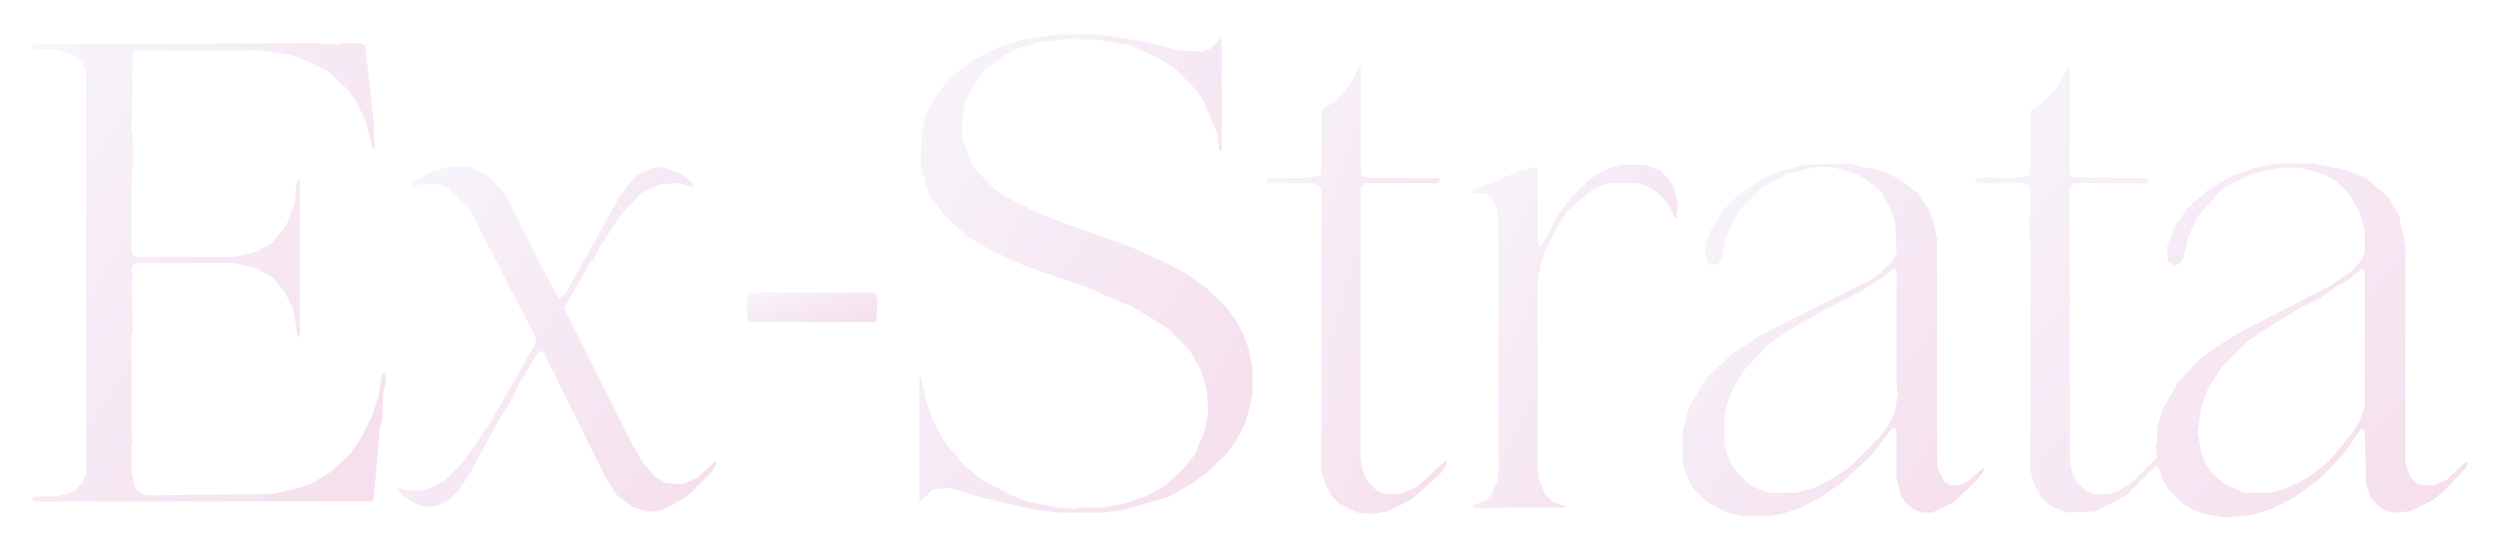
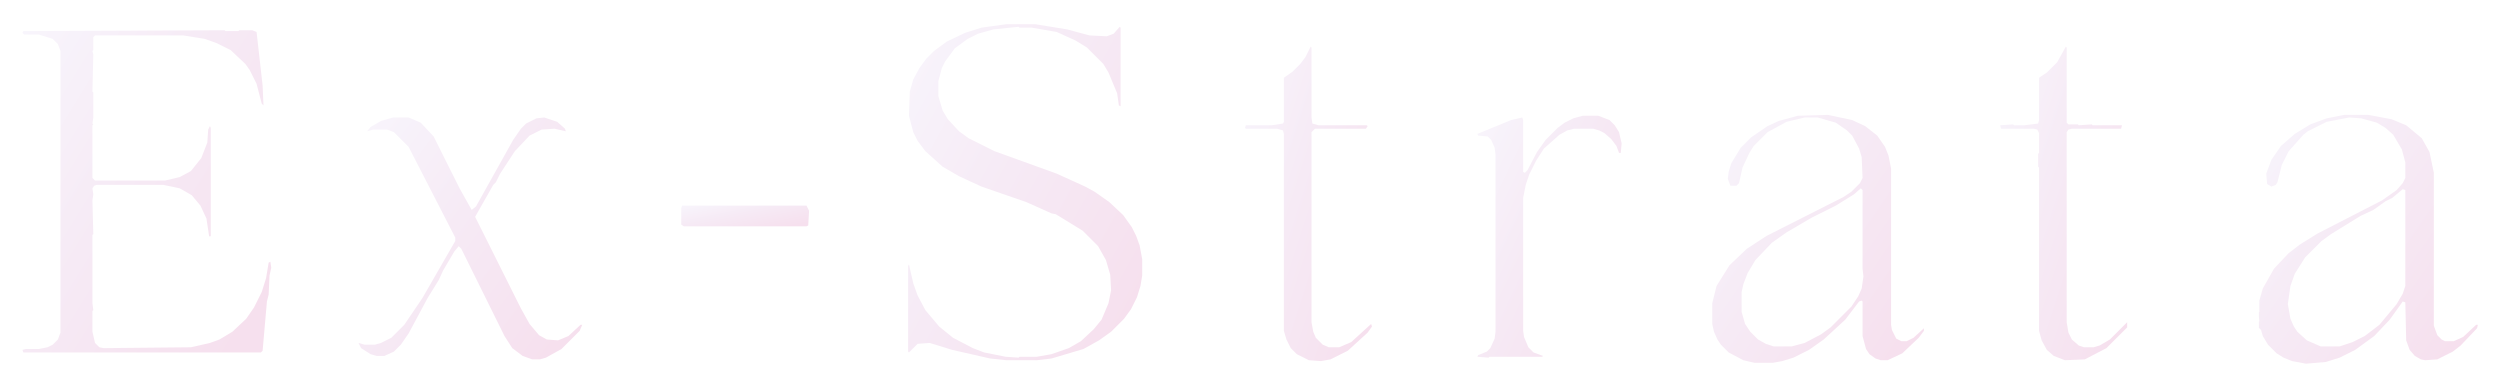
- <svg xmlns="http://www.w3.org/2000/svg" width="2034" height="450" viewBox="145 170 2034 450" role="img" aria-labelledby="logoTitle logoDescription">
+ <svg xmlns="http://www.w3.org/2000/svg" width="2894" height="450" viewBox="145 170 2894 450" role="img" aria-labelledby="logoTitle logoDescription">
  <defs>
    <linearGradient id="pearl" x1="0%" y1="0%" x2="100%" y2="80%">
      <stop offset="0%" stop-color="#f8f5fc" />
      <stop offset="48%" stop-color="#f6eaf5" />
      <stop offset="100%" stop-color="#f6e0ee" />
    </linearGradient>
  </defs>
  <g fill="url(#pearl)" fill-rule="evenodd" stroke="none">
-     <path transform="translate(28 0)" d="M725 411 L725 430 L727 432 L829 432 L830 431 L831 414 L829 408 L726 408 Z" />
-     <path transform="translate(14 0)" d="M469 317 L465 322 L472 320 L488 320 L496 323 L513 340 L567 445 L567 449 L529 515 L508 546 L493 561 L481 567 L474 569 L462 569 L455 567 L458 573 L469 580 L476 582 L485 582 L496 577 L504 569 L513 556 L535 515 L548 494 L553 483 L566 461 L571 455 L574 458 L624 559 L633 573 L645 582 L656 586 L665 586 L672 584 L690 574 L711 553 L714 546 L712 546 L698 559 L686 564 L673 563 L664 558 L653 545 L643 527 L590 421 L611 384 L614 381 L619 371 L636 345 L653 327 L667 320 L682 319 L695 322 L694 319 L685 311 L670 306 L661 307 L649 313 L643 319 L634 332 L591 409 L586 413 L572 388 L542 328 L527 312 L513 306 L495 306 L481 310 Z" />
-     <path transform="translate(70 0)" d="M1426 309 L1413 304 L1395 304 L1384 307 L1374 312 L1366 318 L1352 332 L1342 346 L1331 367 L1328 370 L1326 369 L1326 309 L1325 306 L1312 309 L1273 325 L1274 327 L1285 328 L1289 332 L1293 341 L1294 349 L1294 554 L1293 562 L1288 573 L1284 577 L1274 581 L1273 583 L1286 584 L1287 583 L1348 583 L1349 582 L1338 578 L1332 572 L1327 560 L1326 553 L1326 399 L1329 384 L1333 372 L1341 356 L1350 342 L1368 326 L1377 321 L1385 319 L1407 319 L1414 321 L1420 324 L1428 331 L1434 339 L1437 347 L1439 347 L1440 336 L1437 323 L1432 315 Z" />
-     <path transform="translate(84 0)" d="M1494 316 L1475 329 L1463 341 L1452 359 L1449 369 L1448 377 L1451 385 L1458 385 L1461 382 L1465 364 L1473 347 L1478 339 L1494 323 L1516 311 L1537 306 L1552 306 L1573 312 L1586 321 L1592 327 L1600 342 L1603 352 L1604 376 L1601 382 L1591 392 L1582 398 L1493 443 L1470 458 L1450 477 L1435 501 L1430 521 L1430 545 L1432 554 L1436 563 L1440 569 L1449 578 L1466 587 L1479 590 L1500 590 L1511 588 L1524 584 L1542 575 L1559 563 L1584 540 L1600 519 L1603 518 L1604 519 L1604 559 L1608 574 L1612 580 L1619 585 L1625 587 L1633 587 L1650 579 L1669 561 L1675 553 L1675 550 L1663 561 L1655 565 L1649 565 L1643 562 L1638 552 L1637 546 L1637 365 L1634 350 L1630 340 L1621 327 L1607 316 L1592 309 L1564 303 L1529 304 L1507 310 Z M1602 388 L1604 390 L1604 481 L1605 490 L1603 504 L1599 513 L1591 525 L1567 549 L1556 557 L1537 567 L1522 571 L1501 571 L1492 568 L1483 563 L1474 554 L1468 545 L1464 531 L1464 508 L1466 499 L1471 486 L1480 471 L1499 451 L1516 439 L1545 422 L1573 408 L1594 395 Z" fill-rule="evenodd" />
-     <path transform="translate(98 0)" d="M1730 224 L1720 242 L1708 254 L1699 260 L1699 309 L1698 313 L1682 315 L1670 315 L1669 314 L1654 315 L1655 319 L1693 319 L1697 320 L1699 324 L1699 347 L1698 348 L1698 363 L1699 364 L1699 553 L1702 564 L1708 575 L1716 582 L1729 587 L1752 586 L1777 573 L1801 549 L1804 552 L1806 559 L1812 569 L1822 579 L1830 584 L1840 588 L1856 591 L1879 589 L1895 584 L1913 575 L1935 559 L1953 540 L1968 519 L1971 520 L1972 564 L1976 575 L1982 582 L1989 586 L1994 587 L2008 586 L2026 577 L2035 570 L2054 550 L2055 546 L2053 546 L2038 560 L2027 565 L2017 565 L2013 563 L2008 558 L2004 547 L2004 370 L1999 346 L1990 330 L1972 315 L1955 308 L1928 303 L1900 303 L1880 307 L1861 314 L1843 325 L1827 339 L1816 355 L1810 371 L1811 383 L1816 386 L1821 384 L1823 381 L1828 361 L1836 345 L1853 326 L1858 322 L1880 311 L1906 306 L1920 307 L1938 312 L1948 318 L1957 326 L1967 343 L1971 358 L1971 376 L1968 382 L1961 390 L1944 402 L1870 440 L1849 453 L1836 463 L1819 481 L1806 504 L1802 518 L1802 531 L1801 532 L1802 542 L1781 563 L1769 570 L1762 572 L1751 572 L1745 570 L1737 563 L1733 555 L1731 543 L1731 323 L1733 320 L1737 319 L1794 319 L1795 315 L1761 315 L1760 314 L1745 315 L1744 314 L1733 314 L1731 312 L1731 225 Z M1971 390 L1971 501 L1968 510 L1961 522 L1941 546 L1924 559 L1910 566 L1895 571 L1873 571 L1857 564 L1846 554 L1842 548 L1838 539 L1835 522 L1838 501 L1843 487 L1855 468 L1874 449 L1885 441 L1919 420 L1934 413 L1948 403 L1956 399 L1968 389 Z" fill-rule="evenodd" />
-     <path transform="translate(56 0)" d="M1195 224 L1189 236 L1183 244 L1174 253 L1164 260 L1164 311 L1163 313 L1150 315 L1120 315 L1119 318 L1120 319 L1156 319 L1163 321 L1164 325 L1164 553 L1167 563 L1172 573 L1179 580 L1193 587 L1207 588 L1218 586 L1238 576 L1261 555 L1266 548 L1265 545 L1242 566 L1228 572 L1216 572 L1209 569 L1201 561 L1198 554 L1196 543 L1196 323 L1200 319 L1259 319 L1261 316 L1260 315 L1204 315 L1197 313 L1196 306 L1196 225 Z" />
+     <path transform="translate(229.6 0)" d="M704 411 L704 430 L707 432 L849 432 L851 431 L852 414 L849 408 L705 408 Z" />
+     <path transform="translate(105 0)" d="M469 317 L465 322 L472 320 L488 320 L496 323 L513 340 L567 445 L567 449 L529 515 L508 546 L493 561 L481 567 L474 569 L462 569 L455 567 L458 573 L469 580 L476 582 L485 582 L496 577 L504 569 L513 556 L535 515 L548 494 L553 483 L566 461 L571 455 L574 458 L624 559 L633 573 L645 582 L656 586 L665 586 L672 584 L690 574 L711 553 L714 546 L712 546 L698 559 L686 564 L673 563 L664 558 L653 545 L643 527 L590 421 L611 384 L614 381 L619 371 L636 345 L653 327 L667 320 L682 319 L695 322 L694 319 L685 311 L670 306 L661 307 L649 313 L643 319 L634 332 L591 409 L586 413 L572 388 L542 328 L527 312 L513 306 L495 306 L481 310 Z" />
+     <path transform="translate(582.2 0)" d="M1426 309 L1413 304 L1395 304 L1384 307 L1374 312 L1366 318 L1352 332 L1342 346 L1331 367 L1328 370 L1326 369 L1326 309 L1325 306 L1312 309 L1273 325 L1274 327 L1285 328 L1289 332 L1293 341 L1294 349 L1294 554 L1293 562 L1288 573 L1284 577 L1274 581 L1273 583 L1286 584 L1287 583 L1348 583 L1349 582 L1338 578 L1332 572 L1327 560 L1326 553 L1326 399 L1329 384 L1333 372 L1341 356 L1350 342 L1368 326 L1377 321 L1385 319 L1407 319 L1414 321 L1420 324 L1428 331 L1434 339 L1437 347 L1439 347 L1440 336 L1437 323 L1432 315 Z" />
+     <path transform="translate(697.1 0)" d="M1494 316 L1475 329 L1463 341 L1452 359 L1449 369 L1448 377 L1451 385 L1458 385 L1461 382 L1465 364 L1473 347 L1478 339 L1494 323 L1516 311 L1537 306 L1552 306 L1573 312 L1586 321 L1592 327 L1600 342 L1603 352 L1604 376 L1601 382 L1591 392 L1582 398 L1493 443 L1470 458 L1450 477 L1435 501 L1430 521 L1430 545 L1432 554 L1436 563 L1440 569 L1449 578 L1466 587 L1479 590 L1500 590 L1511 588 L1524 584 L1542 575 L1559 563 L1584 540 L1600 519 L1603 518 L1604 519 L1604 559 L1608 574 L1612 580 L1619 585 L1625 587 L1633 587 L1650 579 L1669 561 L1675 553 L1675 550 L1663 561 L1655 565 L1649 565 L1643 562 L1638 552 L1637 546 L1637 365 L1634 350 L1630 340 L1621 327 L1607 316 L1592 309 L1564 303 L1529 304 L1507 310 Z M1602 388 L1604 390 L1604 481 L1605 490 L1603 504 L1599 513 L1591 525 L1567 549 L1556 557 L1537 567 L1522 571 L1501 571 L1492 568 L1483 563 L1474 554 L1468 545 L1464 531 L1464 508 L1466 499 L1471 486 L1480 471 L1499 451 L1516 439 L1545 422 L1573 408 L1594 395 Z" fill-rule="evenodd" />
+     <path transform="translate(806.4 0)" d="M1730 224 L1720 242 L1708 254 L1699 260 L1699 309 L1698 313 L1682 315 L1670 315 L1669 314 L1654 315 L1655 319 L1693 319 L1697 320 L1699 324 L1699 347 L1698 348 L1698 363 L1699 364 L1699 553 L1702 564 L1708 575 L1716 582 L1729 587 L1752 586 L1777 573 L1801 549 L1801 549 L1801 532 L1801 532 L1801 532 L1801 543 L1781 563 L1769 570 L1762 572 L1751 572 L1745 570 L1737 563 L1733 555 L1731 543 L1731 323 L1733 320 L1737 319 L1794 319 L1795 315 L1761 315 L1760 314 L1745 315 L1744 314 L1733 314 L1731 312 L1731 225 Z" fill-rule="evenodd" />
+     <path transform="translate(958.4 0)" d="M1801.5 549.5 L1804 552 L1806 559 L1812 569 L1822 579 L1830 584 L1840 588 L1856 591 L1879 589 L1895 584 L1913 575 L1935 559 L1953 540 L1968 519 L1971 520 L1972 564 L1976 575 L1982 582 L1989 586 L1994 587 L2008 586 L2026 577 L2035 570 L2054 550 L2055 546 L2053 546 L2038 560 L2027 565 L2017 565 L2013 563 L2008 558 L2004 547 L2004 370 L1999 346 L1990 330 L1972 315 L1955 308 L1928 303 L1900 303 L1880 307 L1861 314 L1843 325 L1827 339 L1816 355 L1810 371 L1811 383 L1816 386 L1821 384 L1823 381 L1828 361 L1836 345 L1853 326 L1858 322 L1880 311 L1906 306 L1920 307 L1938 312 L1948 318 L1957 326 L1967 343 L1971 358 L1971 376 L1968 382 L1961 390 L1944 402 L1870 440 L1849 453 L1836 463 L1819 481 L1806 504 L1802 518 L1802 531 L1801.5 531.5 L1801.5 537 L1802 542 L1801.5 542.5 Z M1971 390 L1971 501 L1968 510 L1961 522 L1941 546 L1924 559 L1910 566 L1895 571 L1873 571 L1857 564 L1846 554 L1842 548 L1838 539 L1835 522 L1838 501 L1843 487 L1855 468 L1874 449 L1885 441 L1919 420 L1934 413 L1948 403 L1956 399 L1968 389 Z" fill-rule="evenodd" />
+     <path transform="translate(467.2 0)" d="M1195 224 L1189 236 L1183 244 L1174 253 L1164 260 L1164 311 L1163 313 L1150 315 L1120 315 L1119 318 L1120 319 L1156 319 L1163 321 L1164 325 L1164 553 L1167 563 L1172 573 L1179 580 L1193 587 L1207 588 L1218 586 L1238 576 L1261 555 L1266 548 L1265 545 L1242 566 L1228 572 L1216 572 L1209 569 L1201 561 L1198 554 L1196 543 L1196 323 L1200 319 L1259 319 L1261 316 L1260 315 L1204 315 L1197 313 L1196 306 L1196 225 Z" />
    <path transform="translate(0 0)" d="M172 206 L171 208 L173 210 L190 210 L206 215 L212 221 L215 229 L215 555 L212 563 L206 569 L200 572 L190 574 L175 574 L171 575 L172 578 L447 578 L449 576 L454 519 L456 511 L457 489 L459 480 L458 473 L456 474 L453 492 L448 508 L439 526 L430 539 L414 554 L399 563 L388 567 L366 572 L265 573 L260 572 L255 567 L252 554 L252 530 L253 529 L252 521 L252 442 L253 441 L252 402 L253 395 L252 388 L254 385 L257 384 L334 384 L353 388 L367 396 L377 408 L384 423 L387 443 L388 444 L389 443 L389 318 L388 316 L386 320 L385 335 L378 353 L366 368 L353 375 L336 379 L255 379 L252 376 L252 315 L253 314 L252 313 L253 306 L253 277 L252 276 L253 233 L252 229 L253 228 L253 213 L255 211 L357 211 L382 215 L396 220 L412 228 L429 244 L434 251 L442 267 L448 290 L450 292 L449 269 L442 207 L437 205 L422 205 L421 206 L406 206 L405 205 Z" />
-     <path transform="translate(42 0)" d="M1096 201 L1089 209 L1081 212 L1061 211 L1035 204 L998 198 L965 198 L936 202 L917 208 L896 218 L881 229 L872 238 L864 249 L857 262 L853 276 L852 304 L857 323 L862 333 L871 345 L891 363 L910 374 L936 386 L988 404 L1017 417 L1022 418 L1053 437 L1071 455 L1080 471 L1085 488 L1086 506 L1083 521 L1075 540 L1066 551 L1051 565 L1037 573 L1017 580 L1000 583 L980 583 L979 584 L964 583 L939 578 L926 573 L903 561 L887 548 L871 529 L862 512 L857 498 L852 476 L851 478 L851 577 L852 578 L862 568 L876 567 L902 575 L946 585 L965 587 L1000 587 L1017 585 L1054 574 L1072 564 L1086 554 L1101 539 L1109 528 L1116 514 L1120 501 L1122 489 L1122 470 L1119 454 L1115 443 L1110 433 L1100 419 L1084 404 L1067 392 L1056 386 L1023 371 L951 345 L921 330 L910 322 L897 308 L891 298 L886 281 L886 264 L890 249 L894 241 L905 226 L920 215 L932 209 L950 204 L979 201 L980 202 L994 202 L1023 207 L1045 217 L1058 225 L1077 244 L1083 254 L1093 278 L1095 292 L1097 293 L1097 202 Z" />
+     <path transform="translate(345.2 0)" d="M1096 201 L1089 209 L1081 212 L1061 211 L1035 204 L998 198 L965 198 L936 202 L917 208 L896 218 L881 229 L872 238 L864 249 L857 262 L853 276 L852 304 L857 323 L862 333 L871 345 L891 363 L910 374 L936 386 L988 404 L1017 417 L1022 418 L1053 437 L1071 455 L1080 471 L1085 488 L1086 506 L1083 521 L1075 540 L1066 551 L1051 565 L1037 573 L1017 580 L1000 583 L980 583 L979 584 L964 583 L939 578 L926 573 L903 561 L887 548 L871 529 L862 512 L857 498 L852 476 L851 478 L851 577 L852 578 L862 568 L876 567 L902 575 L946 585 L965 587 L1000 587 L1017 585 L1054 574 L1072 564 L1086 554 L1101 539 L1109 528 L1116 514 L1120 501 L1122 489 L1122 470 L1119 454 L1115 443 L1110 433 L1100 419 L1084 404 L1067 392 L1056 386 L1023 371 L951 345 L921 330 L910 322 L897 308 L891 298 L886 281 L886 264 L890 249 L894 241 L905 226 L920 215 L932 209 L950 204 L979 201 L980 202 L994 202 L1023 207 L1045 217 L1058 225 L1077 244 L1083 254 L1093 278 L1095 292 L1097 293 L1097 202 Z" />
  </g>
</svg>
